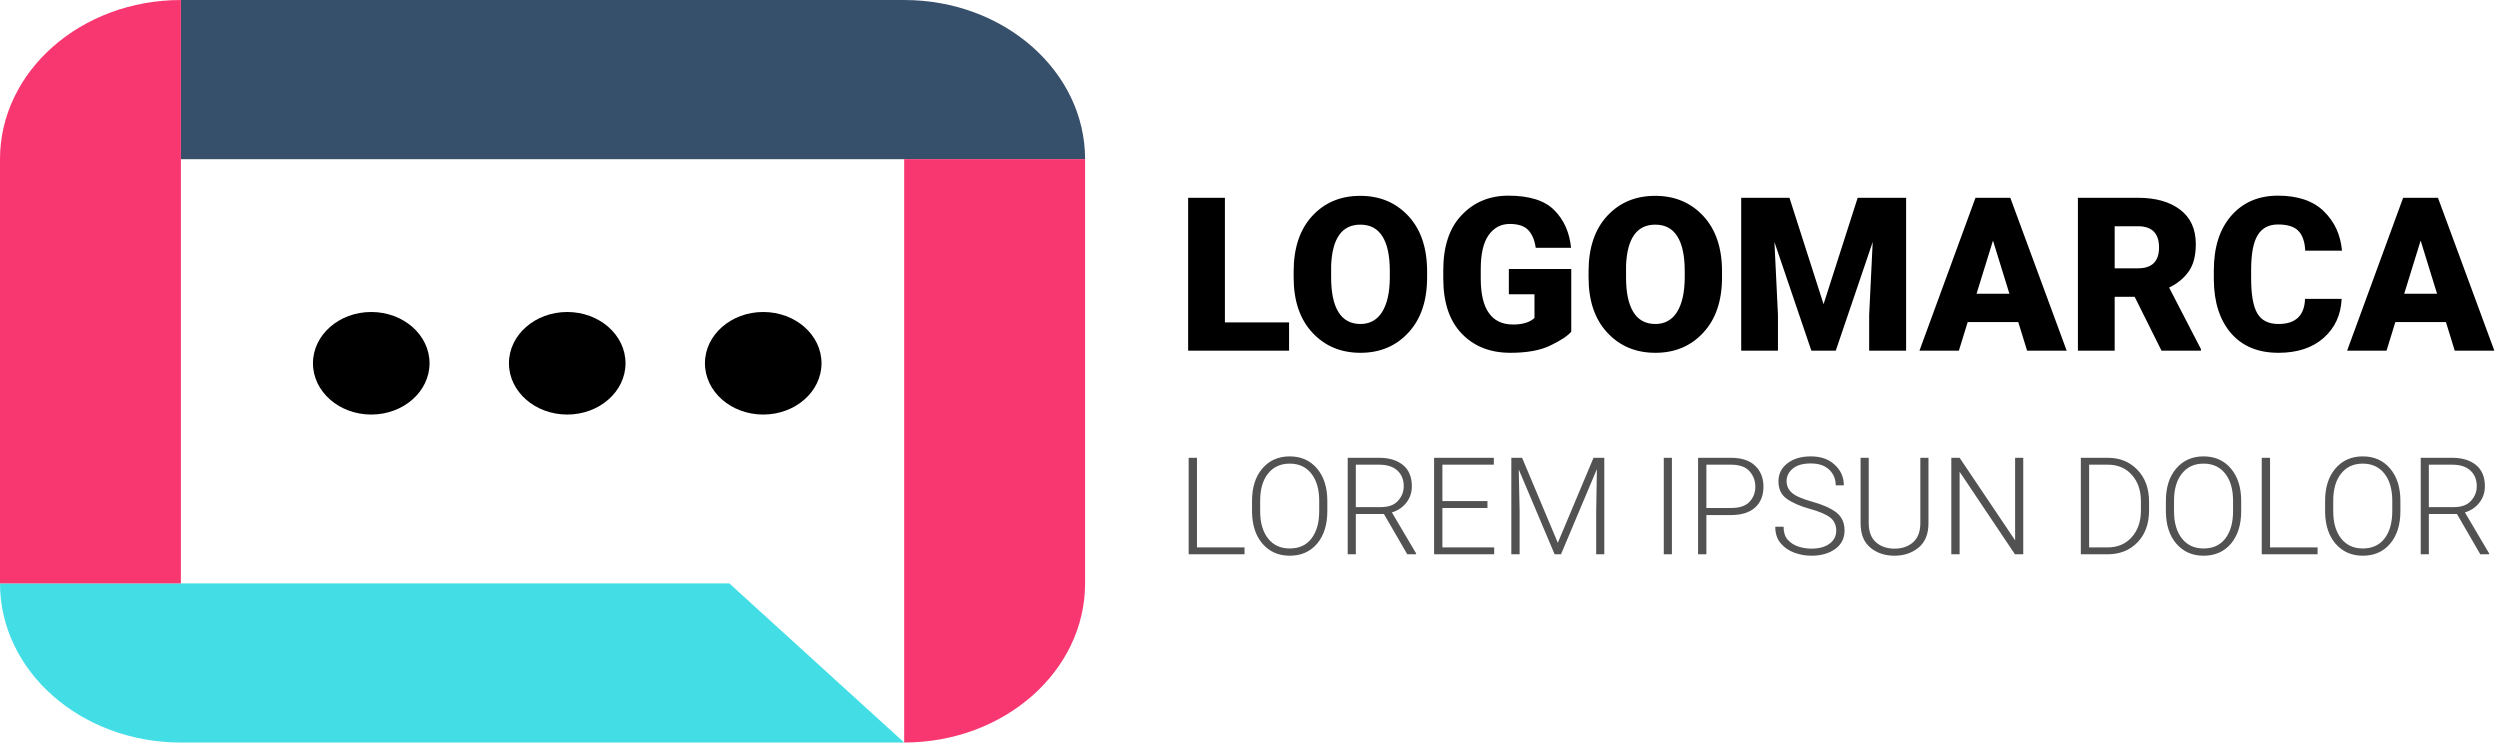
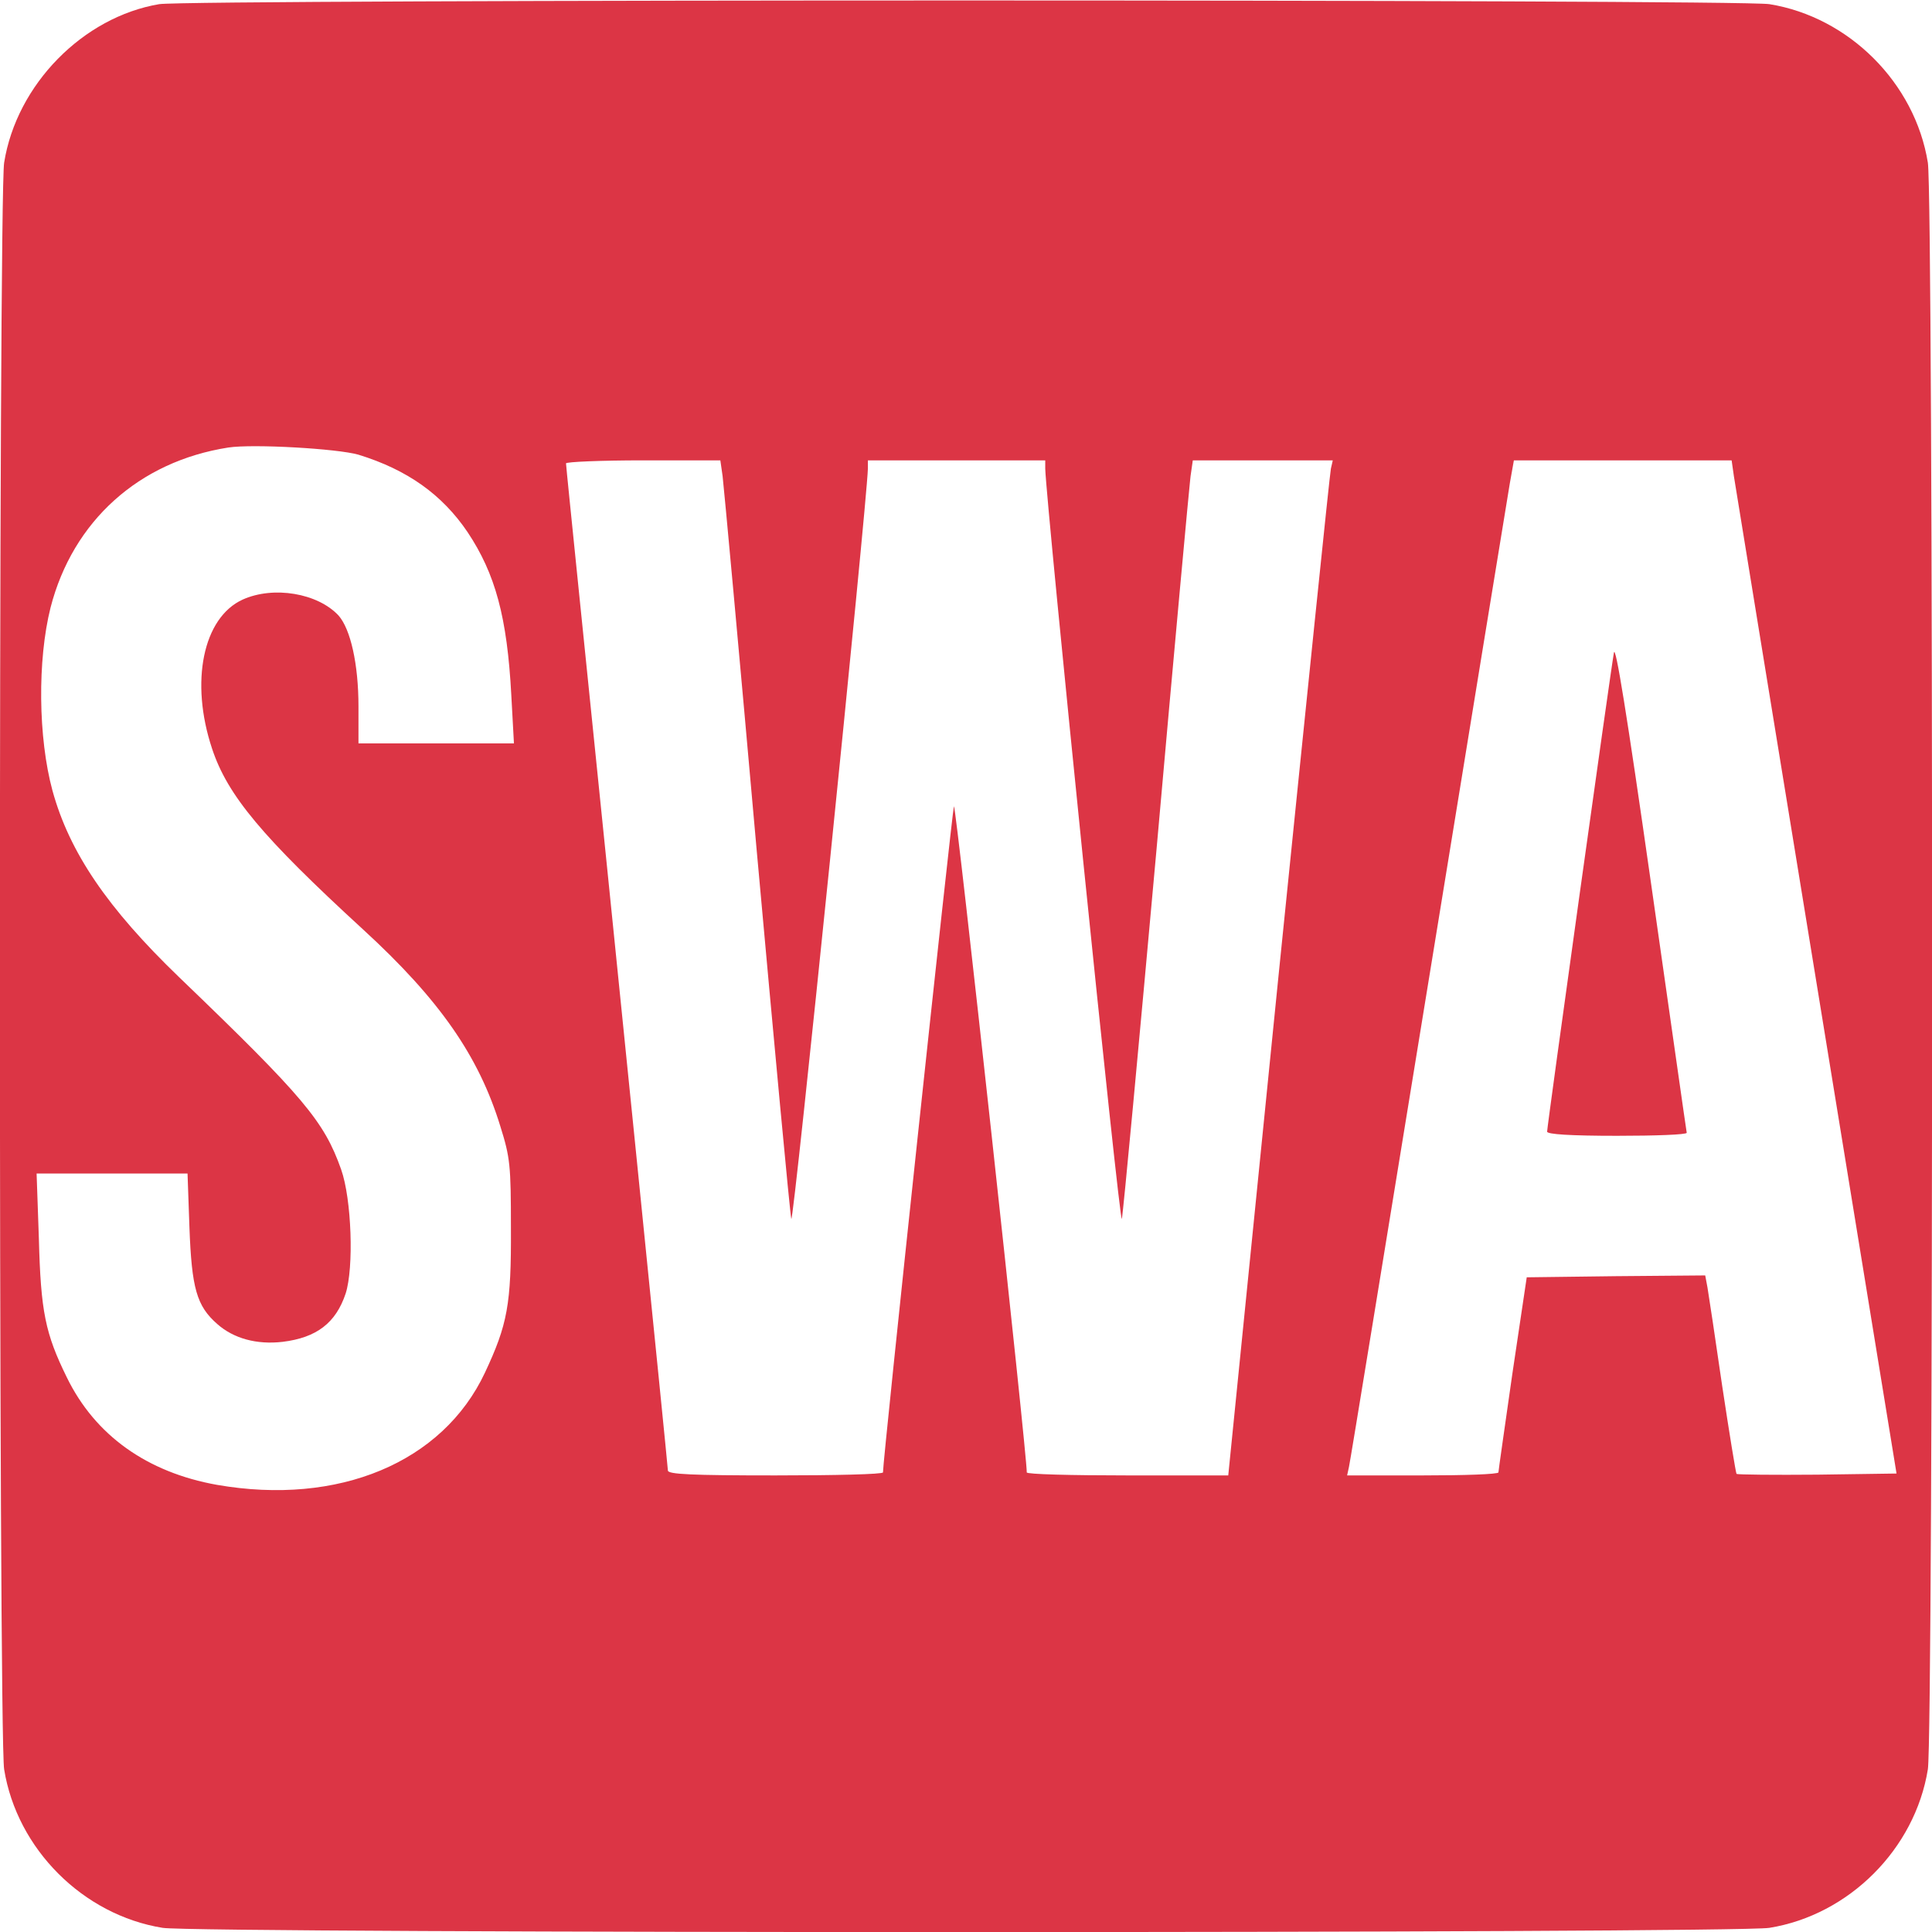
- <svg xmlns="http://www.w3.org/2000/svg" width="221" height="65.64" viewBox="0 0 221 65.64">
-   <g id="Grupo_40" data-name="Grupo 40" transform="translate(-230 -23)">
-     <g id="Grupo_38" data-name="Grupo 38" transform="translate(-35 2)">
-       <path id="Caminho_75" data-name="Caminho 75" d="M582.385,349.461H566.392c0,7.771,7.161,14.07,15.992,14.07h63.938l-15.46-14.07Z" transform="translate(-301.392 -276.891)" fill="#43dde6" />
-       <path id="Caminho_76" data-name="Caminho 76" d="M651.623,280.8H587.685v14.07h79.93C667.615,287.1,660.455,280.8,651.623,280.8Z" transform="translate(-306.693 -259.799)" fill="#364f6b" />
-       <path id="Caminho_77" data-name="Caminho 77" d="M672.814,299.532V351.1h0c8.833,0,15.992-6.3,15.992-14.07v-37.5Z" transform="translate(-327.884 -264.462)" fill="#f83771" />
-       <path id="Caminho_78" data-name="Caminho 78" d="M566.392,332.369h15.992V280.8h0c-8.832,0-15.992,6.3-15.992,14.07Z" transform="translate(-301.392 -259.799)" fill="#f83771" />
-       <path id="Caminho_79" data-name="Caminho 79" d="M613.532,322.053c0,2.5-2.307,4.533-5.152,4.533s-5.153-2.029-5.153-4.533,2.307-4.533,5.153-4.533S613.532,319.549,613.532,322.053Z" transform="translate(-310.561 -268.94)" />
-       <path id="Caminho_80" data-name="Caminho 80" d="M636.6,322.053c0,2.5-2.307,4.533-5.153,4.533s-5.152-2.029-5.152-4.533,2.307-4.533,5.152-4.533S636.6,319.549,636.6,322.053Z" transform="translate(-316.304 -268.94)" />
-       <path id="Caminho_81" data-name="Caminho 81" d="M659.668,322.053c0,2.5-2.307,4.533-5.152,4.533s-5.153-2.029-5.153-4.533,2.307-4.533,5.153-4.533S659.668,319.549,659.668,322.053Z" transform="translate(-322.046 -268.94)" />
-     </g>
-     <g id="Grupo_39" data-name="Grupo 39" transform="translate(-8 -8)">
-       <text id="LOGOMARCA" transform="translate(342 62)" font-size="19" font-family="Roboto-Black, Roboto" font-weight="800">
-         <tspan x="0" y="0">LOGOMARCA</tspan>
-       </text>
-       <text id="Lorem_Ipsun_Dolor" data-name="Lorem Ipsun Dolor" transform="translate(342 80)" fill="#525252" font-size="12" font-family="Roboto-Light, Roboto" font-weight="300">
-         <tspan x="0" y="0">LOREM IPSUN DOLOR</tspan>
-       </text>
-     </g>
+ <svg xmlns="http://www.w3.org/2000/svg" version="1.0" width="24pt" height="24pt" viewBox="0 0 512 512" preserveAspectRatio="xMidYMid meet">
+   <g transform="translate(0,512) scale(0.1,-0.1)" fill="#dc3545" stroke="none">
+     <path d="M422 5109 c-202 -34 -378 -213 -411 -420 -15 -89 -15 -4169 0 -4258 34 -211 209 -386 420 -420 89 -15 4169 -15 4258 0 211 34 386 209 420 420 15 89 15 4169 0 4258 -34 211 -209 386 -420 420 -80 13 -4189 13 -4267 0z m528 -1194 c130 -40 222 -106 289 -205 74 -111 105 -226 116 -432 l7 -128 -206 0 -206 0 0 98 c0 112 -21 205 -53 241 -55 59 -172 79 -254 42 -105 -48 -140 -218 -81 -395 41 -124 133 -234 400 -479 203 -186 307 -336 364 -522 26 -83 28 -103 28 -270 1 -202 -9 -255 -69 -383 -112 -238 -388 -353 -710 -297 -185 33 -323 131 -398 285 -57 116 -69 174 -74 368 l-6 172 200 0 200 0 5 -142 c6 -162 19 -209 74 -257 43 -38 104 -55 173 -47 90 11 141 50 167 128 22 68 16 250 -12 329 -45 127 -98 191 -429 509 -190 183 -291 331 -336 495 -38 140 -40 346 -5 485 59 229 234 387 471 424 66 10 290 -3 345 -19z m965 -57 c3 -24 44 -468 90 -988 47 -520 88 -961 92 -980 5 -28 200 1890 203 1988 l0 22 235 0 235 0 0 -22 c3 -98 198 -2016 203 -1988 4 19 45 460 92 980 46 520 87 964 90 988 l6 42 186 0 185 0 -5 -22 c-3 -13 -65 -618 -139 -1346 l-133 -1322 -267 0 c-148 0 -268 3 -267 8 2 36 -188 1778 -193 1765 -5 -14 -189 -1738 -188 -1765 0 -5 -128 -8 -285 -8 -223 0 -285 3 -285 13 0 11 -146 1454 -235 2321 -19 187 -35 343 -35 348 0 4 92 8 204 8 l205 0 6 -42z m2680 0 c4 -24 102 -628 219 -1343 l212 -1300 -209 -3 c-116 -1 -212 0 -215 2 -2 3 -19 107 -38 233 -18 125 -36 243 -39 261 l-6 32 -237 -2 -236 -3 -38 -255 c-20 -140 -37 -258 -37 -262 -1 -5 -91 -8 -201 -8 l-200 0 5 23 c3 12 97 589 210 1282 113 693 210 1288 216 1323 l11 62 288 0 289 0 6 -42z" />
+     <path d="M4277 3390 c-8 -42 -177 -1254 -177 -1269 0 -7 62 -11 185 -11 102 0 185 3 185 8 -1 4 -43 300 -94 657 -65 456 -95 640 -99 615z" />
  </g>
</svg>
